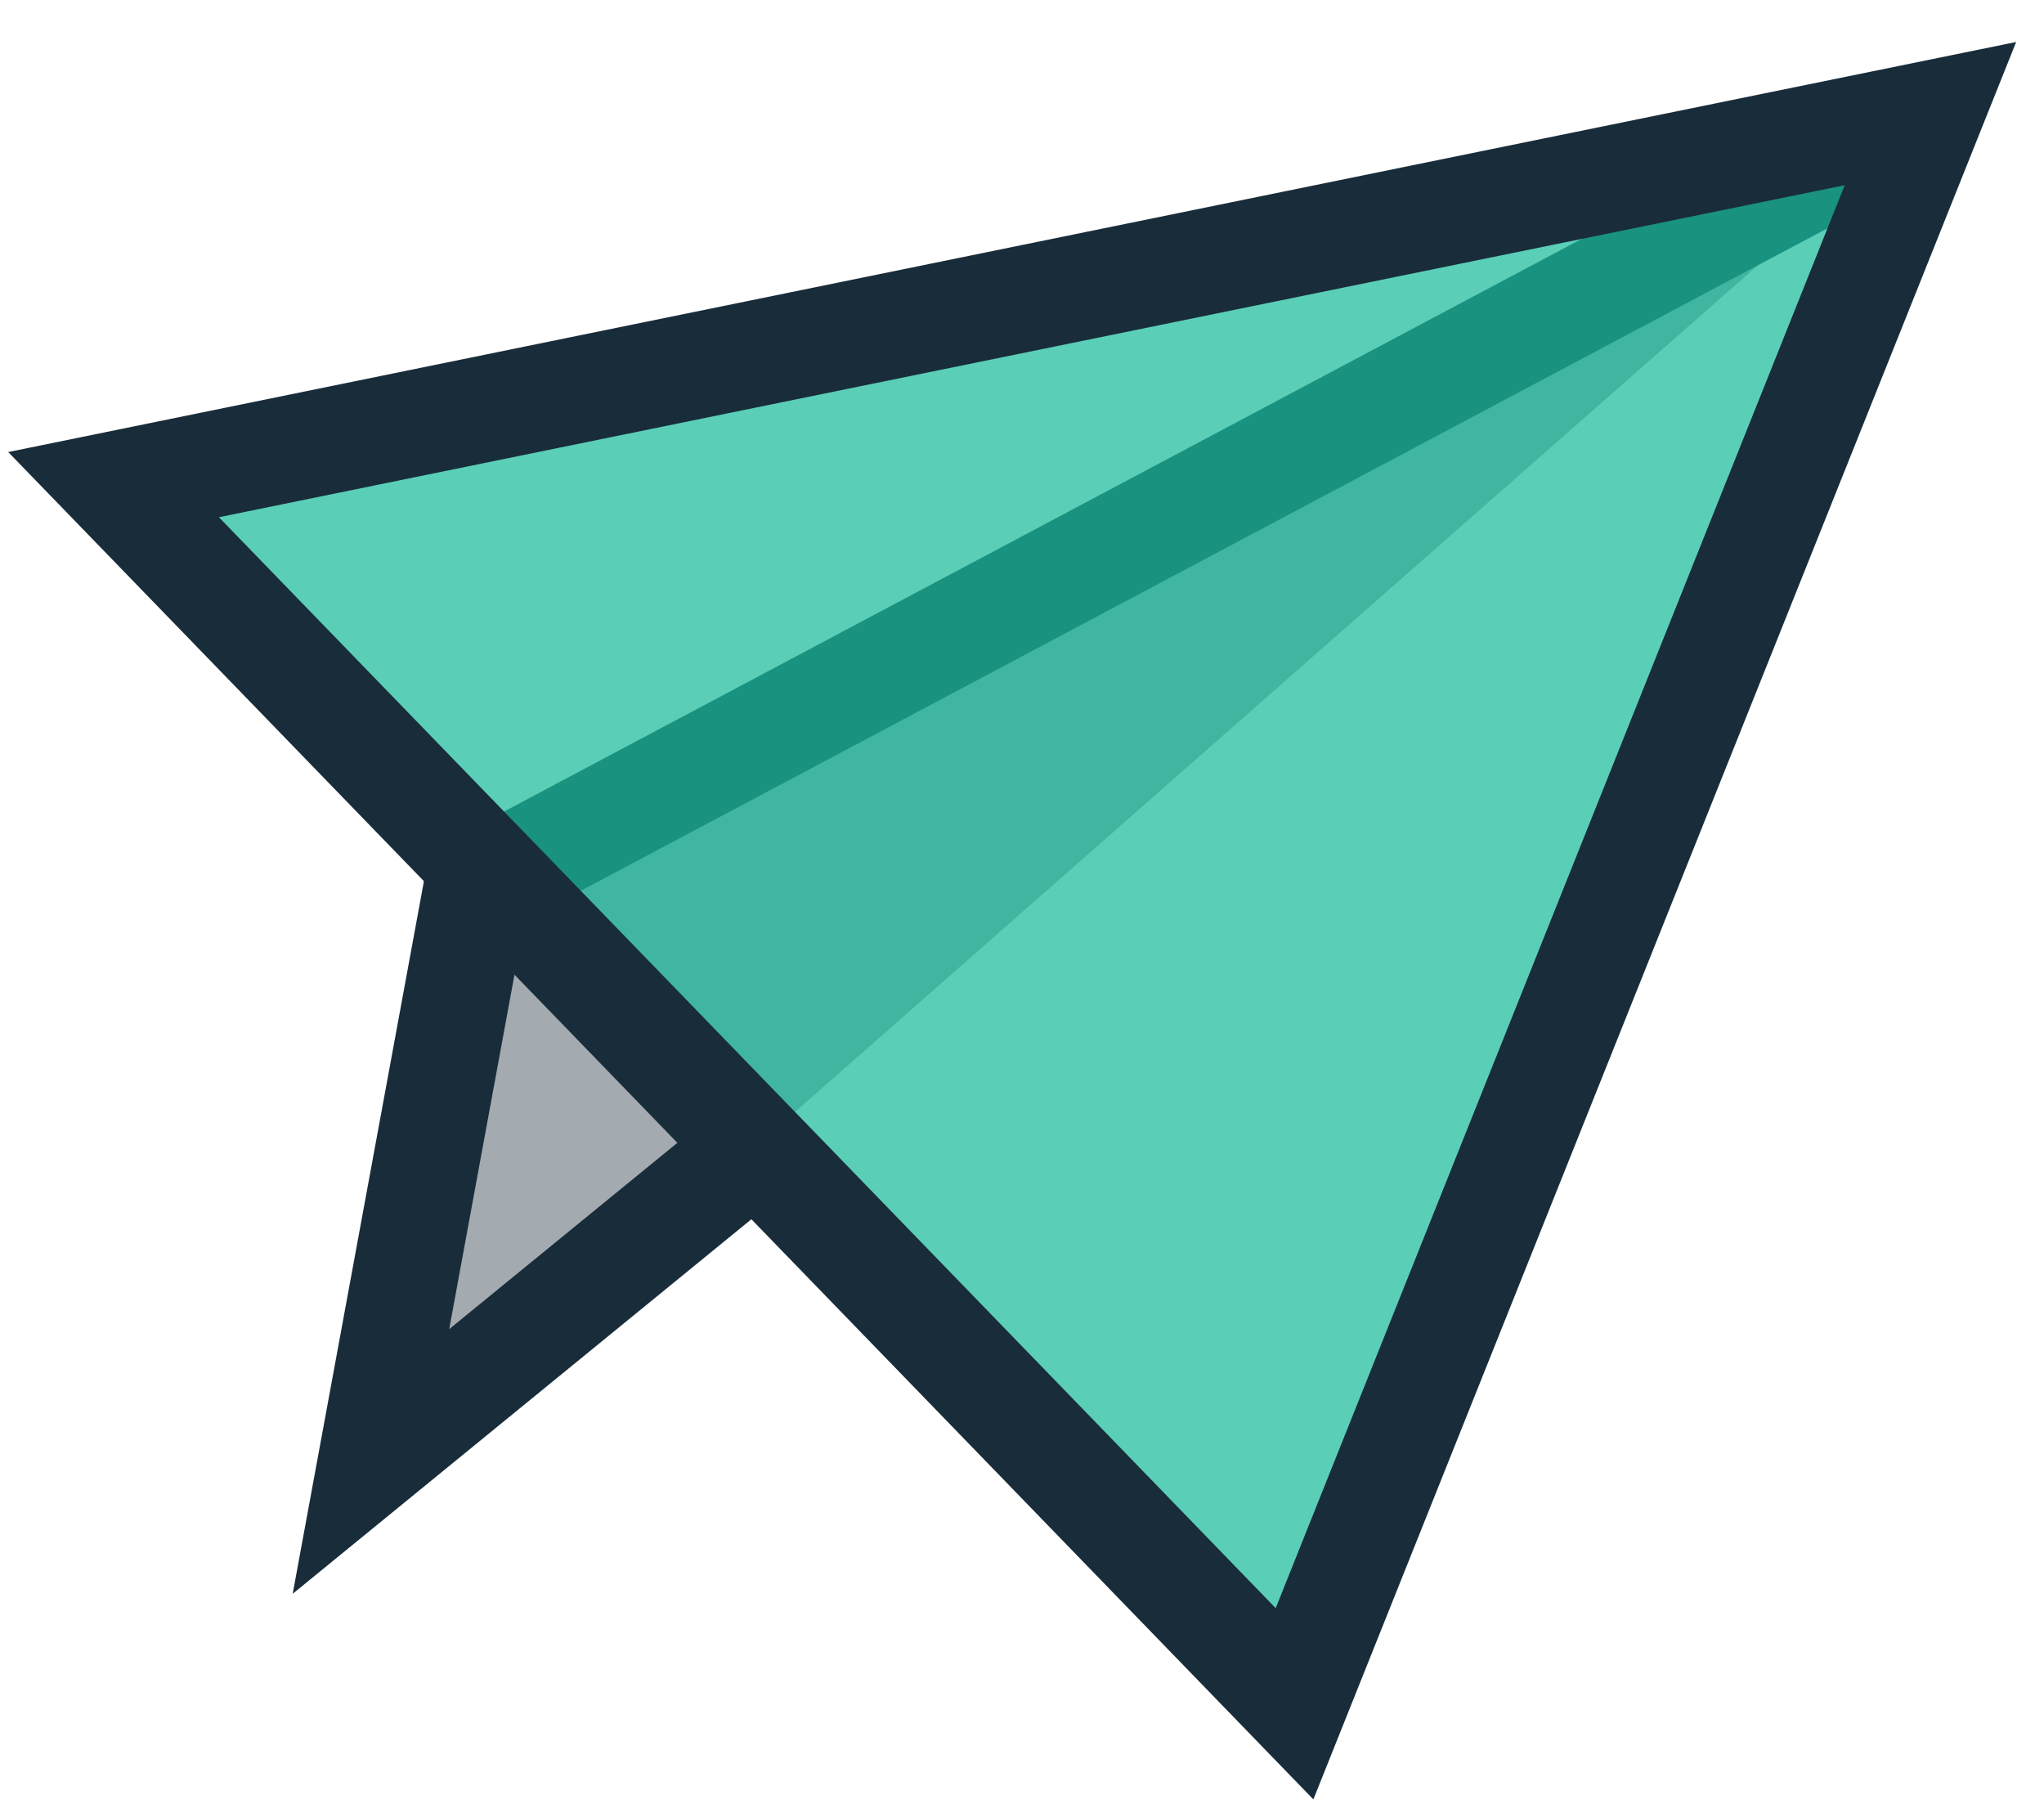
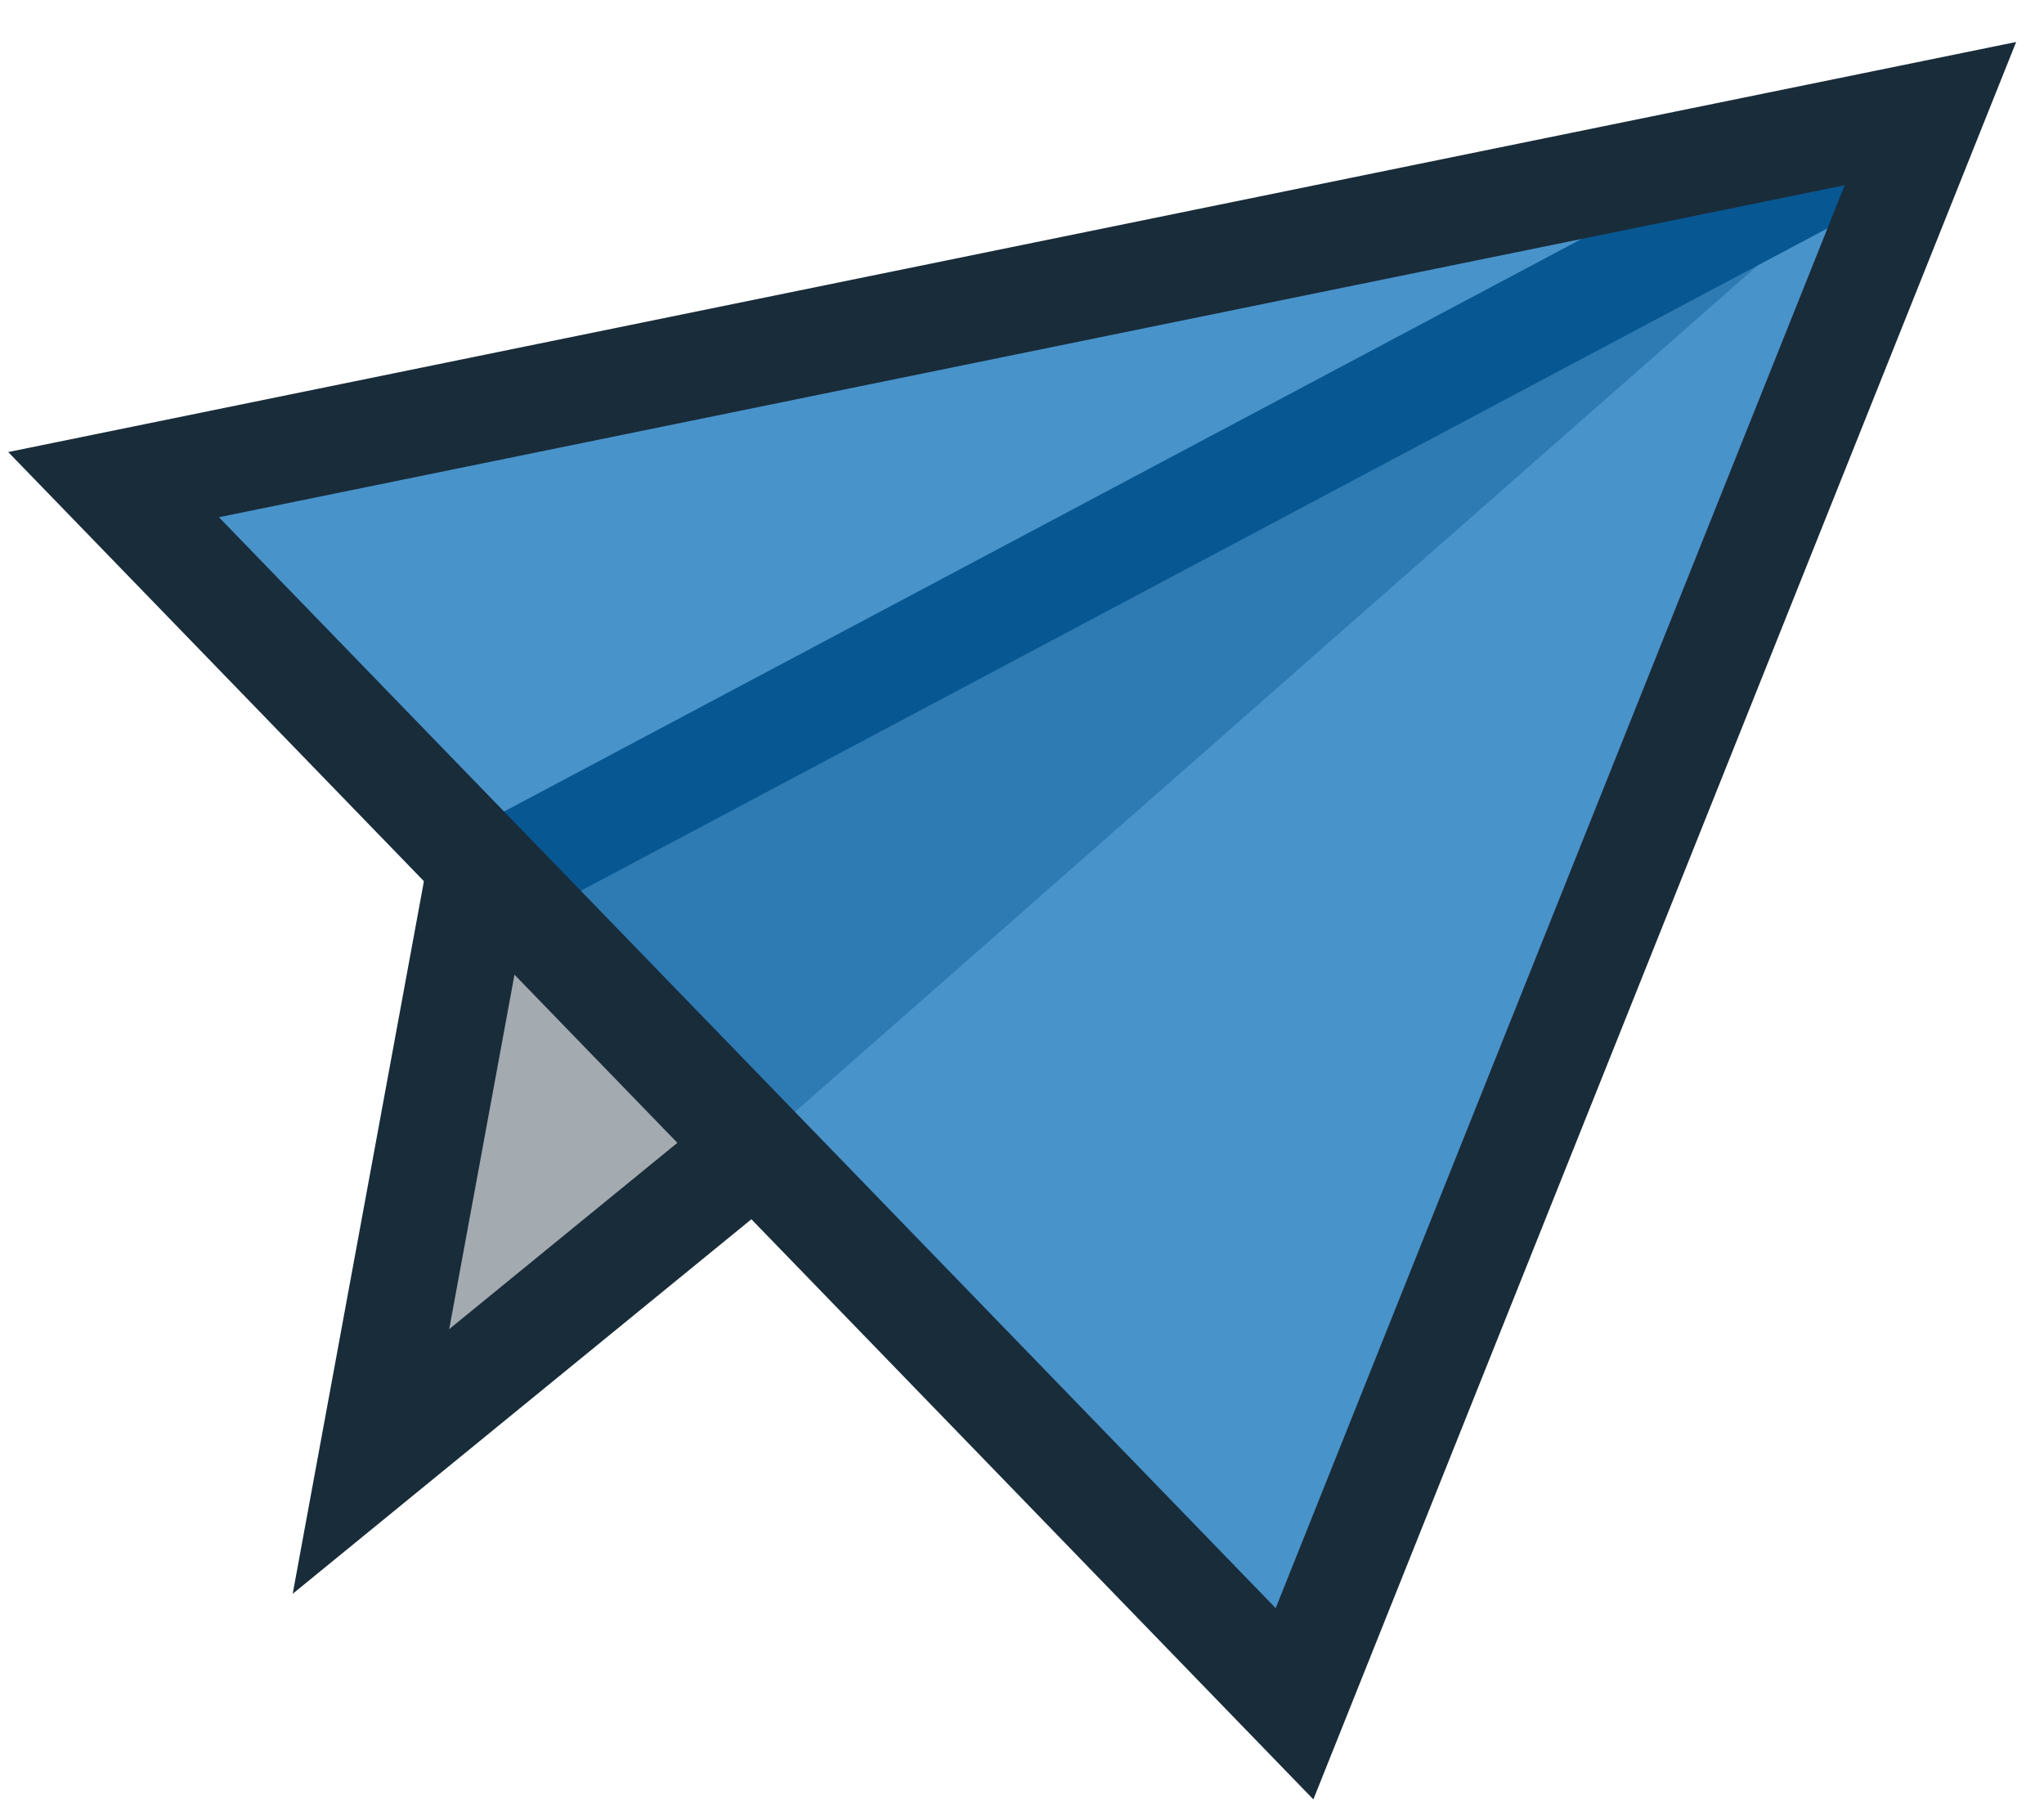
<svg xmlns="http://www.w3.org/2000/svg" version="1.1" id="Send_Icon" x="0px" y="0px" viewBox="0 0 27 24" style="enable-background:new 0 0 27 24;" xml:space="preserve">
  <style type="text/css">
    .st0{fill:#192c3a;fill-opacity:0.4;stroke:#192c3a;stroke-width:1.4;}
-     .st1{fill:#1abb9b;fill-opacity:0.715;stroke:#192c3a;stroke-width:1.4;}
+     .st1{fill:#0069b6;fill-opacity:0.715;stroke:#192c3a;stroke-width:1.4;}
</style>
  <g>
    <polyline class="st0" points="25.5,1.5 6.3,11.7 4.9,19.3 9.8,15.3   " />
    <polygon class="st1" points="1.5,6.4 25.5,1.5 17.1,22.5     " />
  </g>
</svg>
